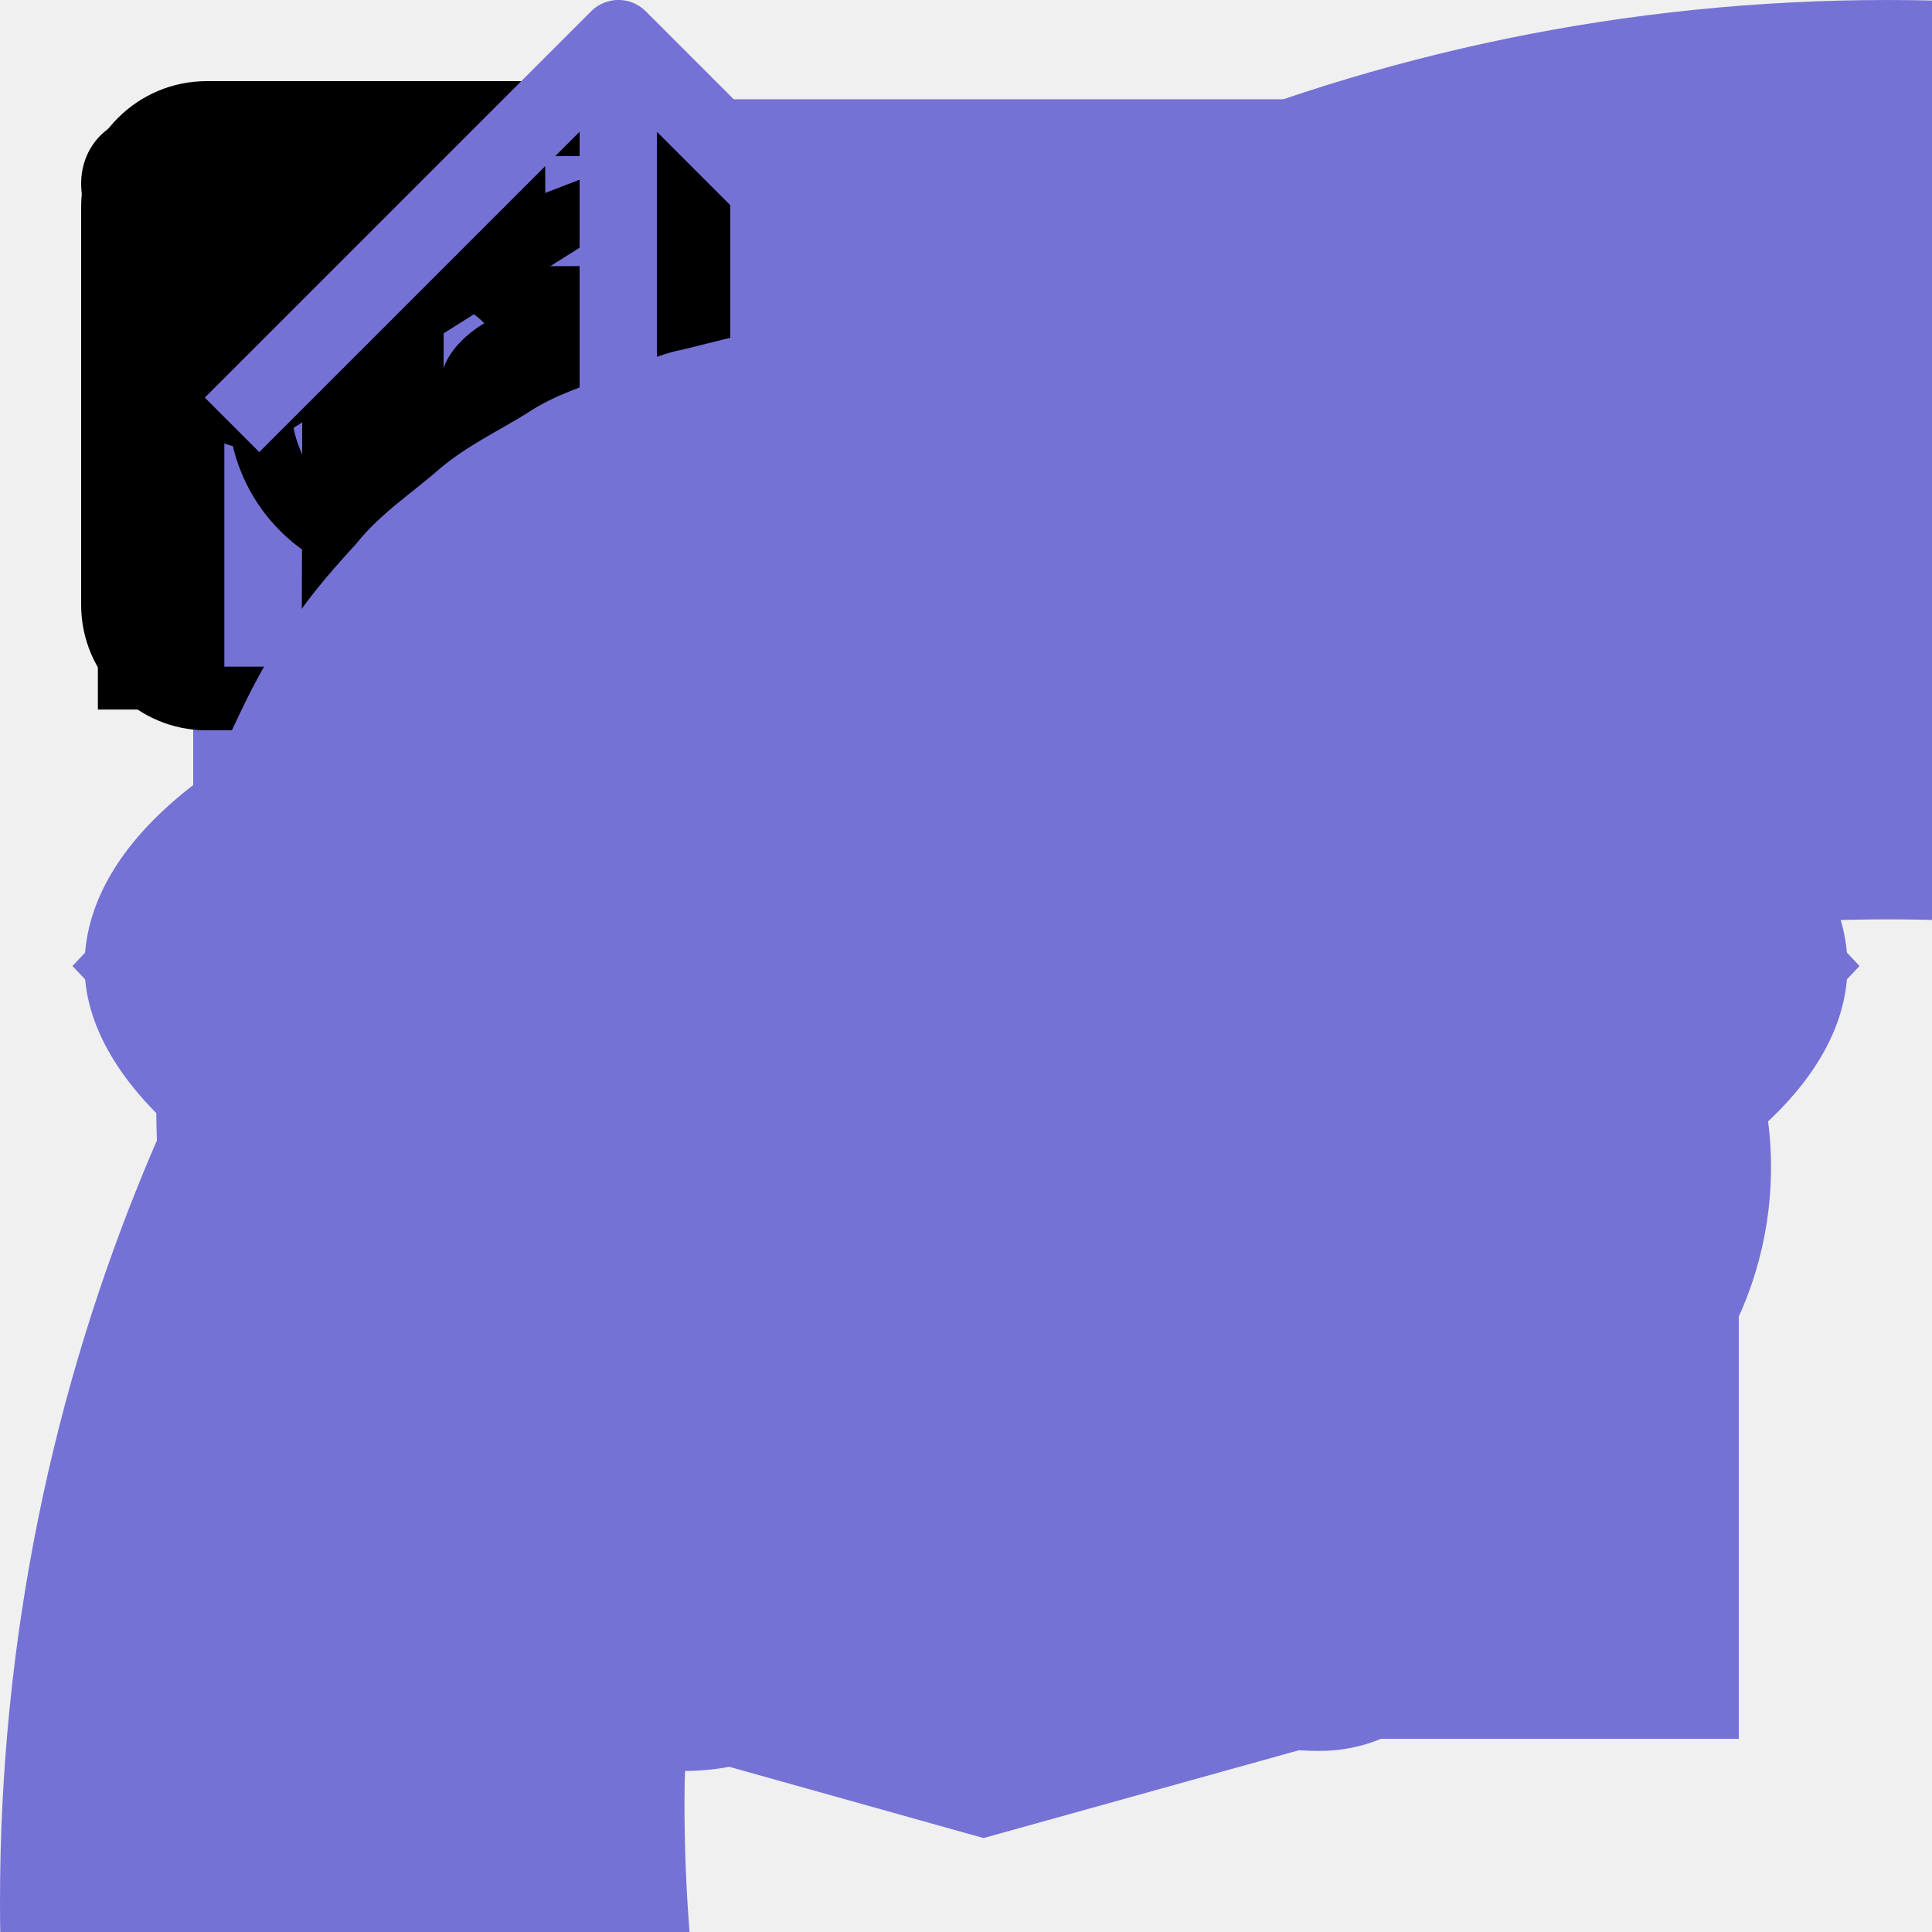
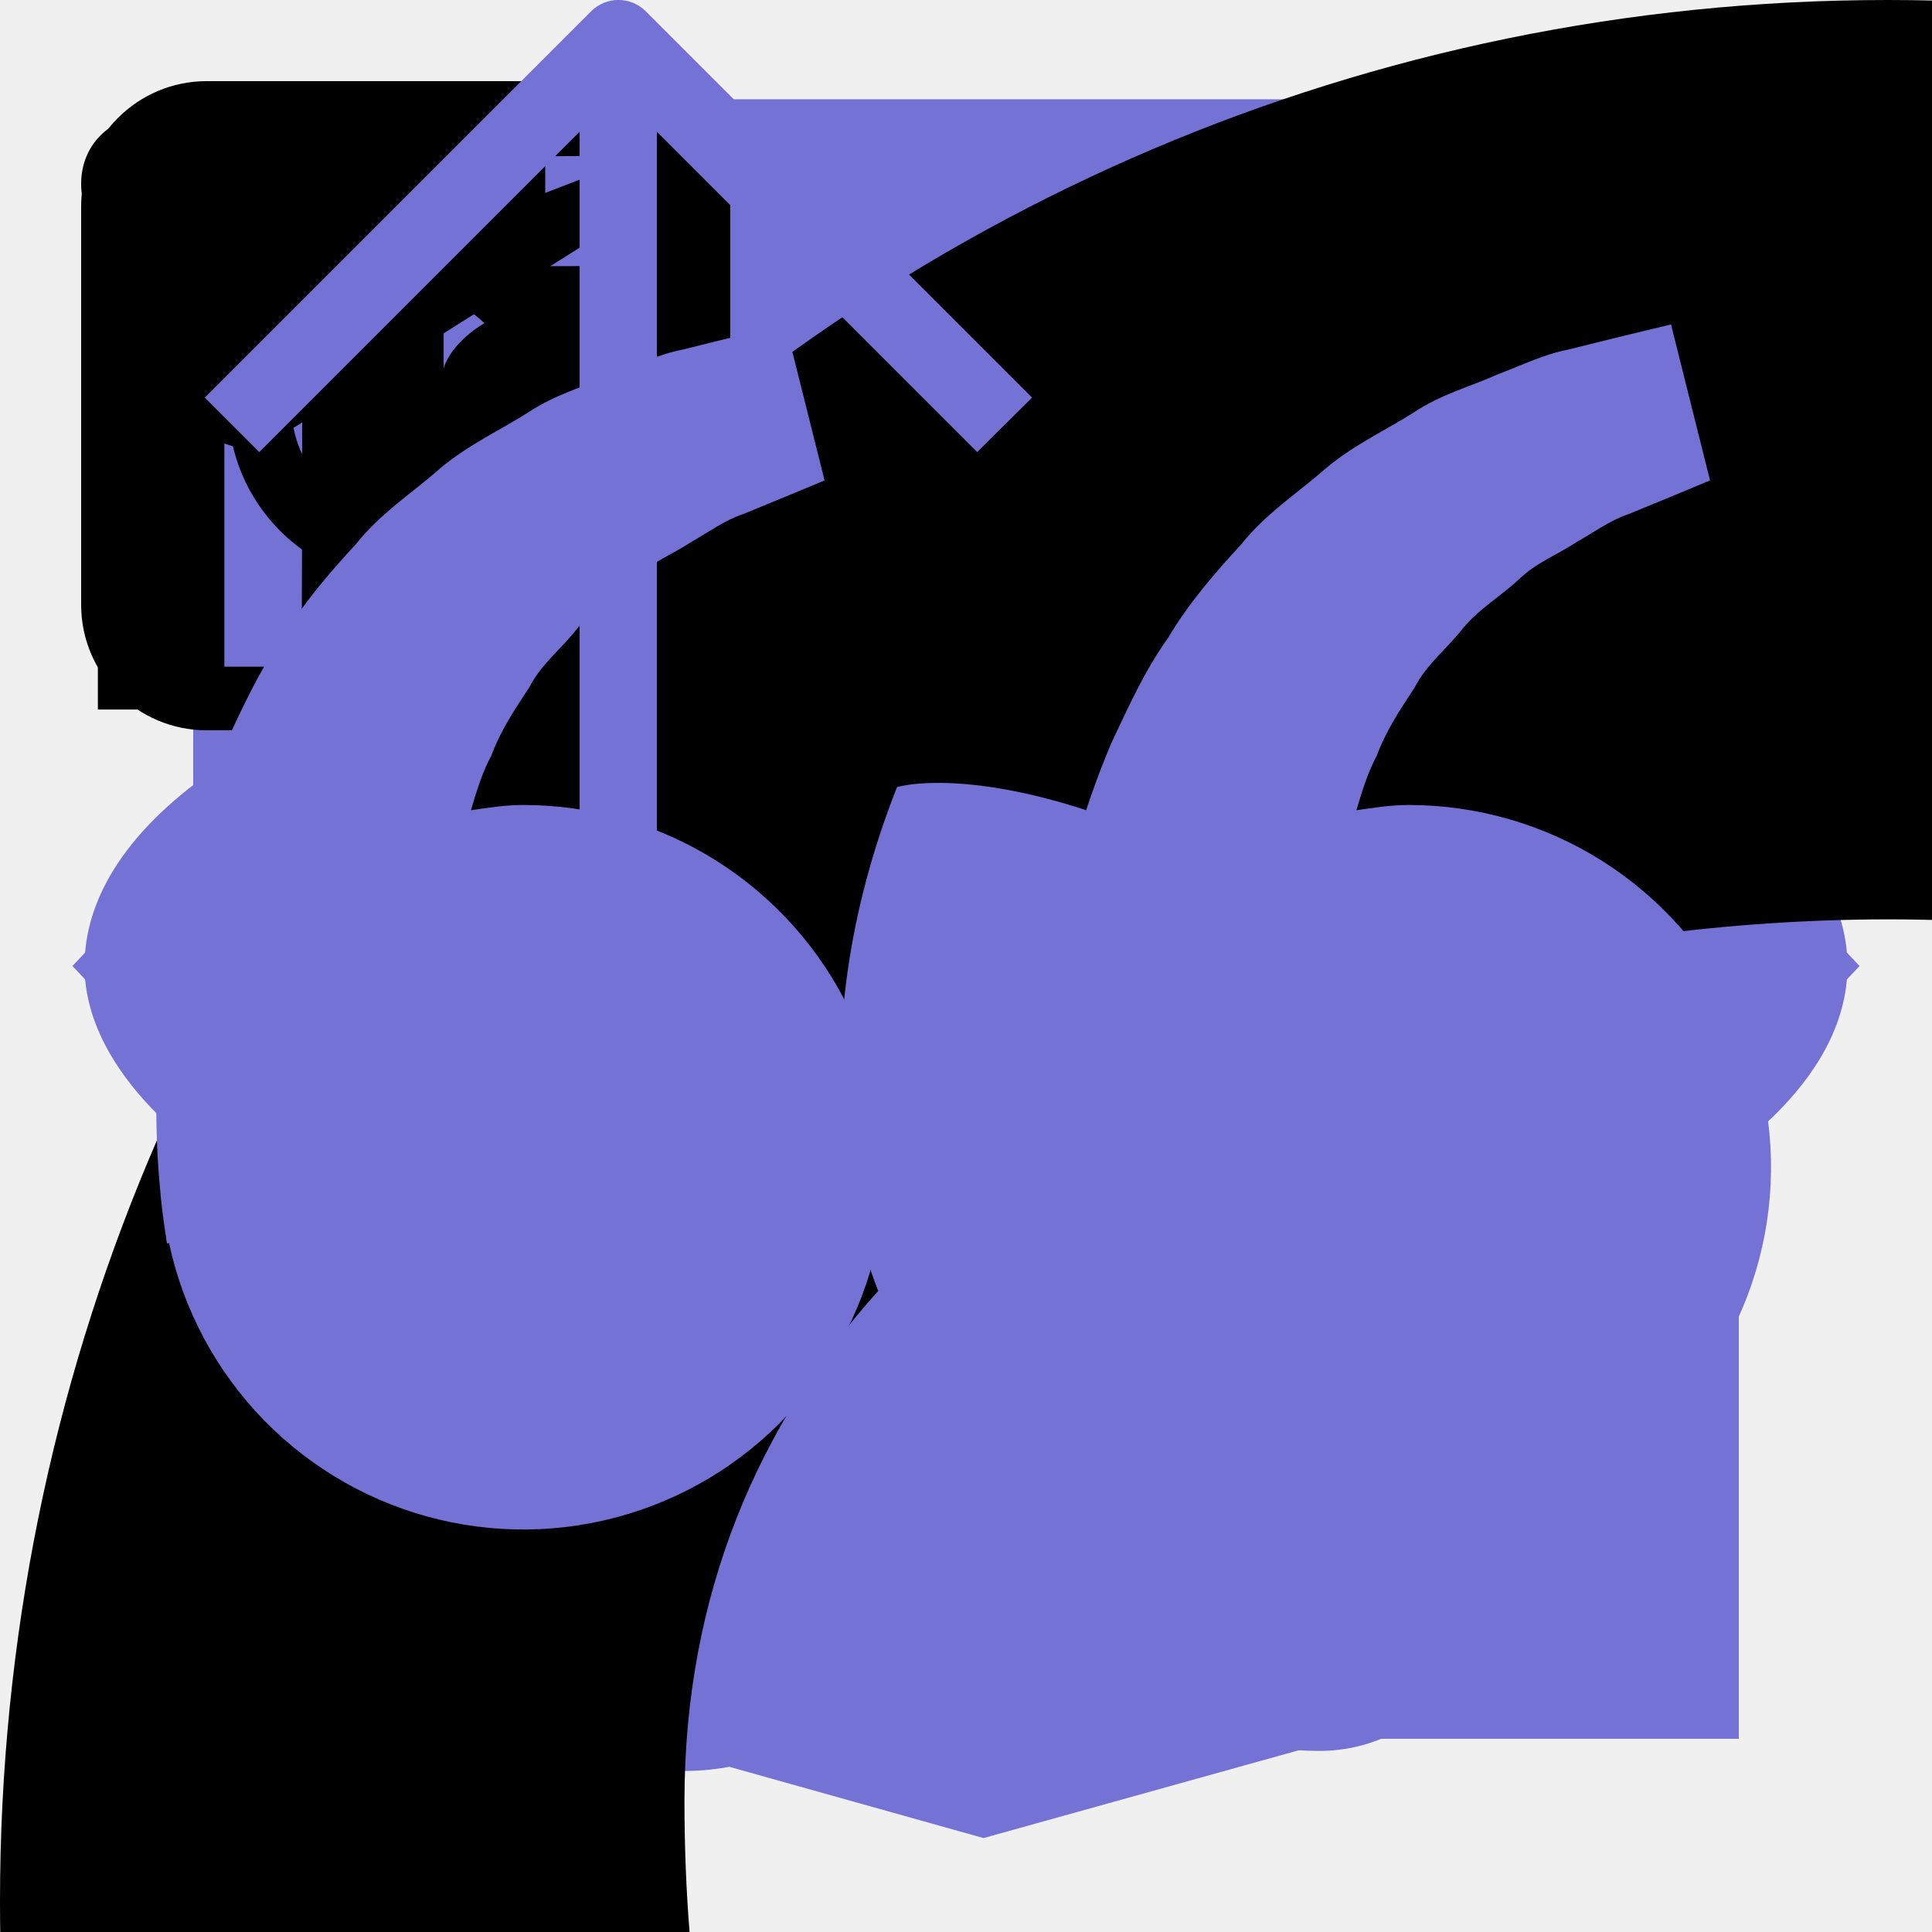
<svg xmlns="http://www.w3.org/2000/svg" width="50" height="50" viewBox="0 0 50 50" fill="none">
  <g id="codeSvg">
    <path fill-rule="evenodd" clip-rule="evenodd" d="M18.312 42.065L27.262 6.688L31.438 7.872L22.488 43.312L18.312 42.065Z" fill="#7572D5" />
    <path fill-rule="evenodd" clip-rule="evenodd" d="M13.502 12.688L16.562 15.928L7.995 25L16.562 34.072L13.502 37.312L1.875 25L13.502 12.688Z" fill="#7572D5" />
    <path fill-rule="evenodd" clip-rule="evenodd" d="M36.498 12.688L33.438 15.928L42.005 25L33.438 34.072L36.498 37.312L48.125 25L36.498 12.688Z" fill="#7572D5" />
  </g>
  <g id="css">
    <path d="M38.051 10.844L12.946 10.838L13.351 15.755L32.638 15.758L32.152 20.85H19.503L19.961 25.674H31.736L31.039 32.281L25.497 33.789L19.866 32.27L19.508 28.313H14.536L15.088 35.541L25.497 38.734L35.731 35.865L38.049 10.845L38.051 10.844ZM5.498 2.569H45.498L41.86 43L25.454 47.569L9.14 42.997L5.498 2.569Z" fill="#7572D5" />
  </g>
  <g id="react">
    <g clip-path="url(#clip0_20_1854)">
      <path d="M47.812 25C47.812 22.083 44.688 19.375 39.479 17.5L38.542 17.188V16.771C39.688 11.042 38.854 6.771 36.25 5.208C33.646 3.646 29.792 5.104 25.625 8.75L25 9.375L24.792 9.167H24.583C20.312 5.208 16.146 3.854 13.542 5.312C10.938 6.771 10.208 10.833 11.25 16.146C11.36 16.484 11.43 16.833 11.458 17.188L10.312 17.604C5.208 19.375 2.188 22.083 2.188 25C2.188 27.917 5.521 30.833 10.729 32.708L11.458 32.917C11.33 33.285 11.259 33.672 11.25 34.062C10.208 39.271 11.146 43.229 13.542 44.688C15.938 46.146 20.312 44.792 24.479 41.146L25.104 40.625L25.938 41.458C28.854 43.958 31.771 45.312 34.062 45.312C34.871 45.331 35.667 45.114 36.354 44.688C38.958 43.229 39.896 38.958 38.75 33.542V33.333C38.705 33.162 38.67 32.988 38.646 32.812H38.958C44.479 30.833 47.812 28.021 47.812 25ZM44.792 25C44.792 26.25 42.5 28.438 38.021 29.896H37.812C37.266 28.22 36.605 26.584 35.833 25C36.562 23.333 37.188 21.667 37.708 20.104L38.542 20.312C42.708 21.771 44.792 23.75 44.792 25ZM27.917 39.167L27.083 38.542C28.276 37.22 29.389 35.829 30.417 34.375L35.729 33.542C35.833 33.75 35.833 33.958 35.938 34.062C36.309 35.949 36.379 37.883 36.146 39.792C35.999 40.705 35.561 41.545 34.896 42.188C33.854 42.812 31.042 41.979 27.917 39.167ZM26.562 34.583L25.104 36.458L23.438 34.583H26.562ZM12.292 20C12.815 21.717 13.477 23.39 14.271 25C13.476 26.646 12.815 28.353 12.292 30.104L11.667 29.896C9.843 29.32 8.145 28.401 6.667 27.188C6.284 26.945 5.956 26.626 5.705 26.249C5.454 25.872 5.284 25.447 5.208 25C5.208 23.75 7.292 21.771 11.25 20.417L12.292 20ZM23.438 15.417L25 13.646L26.562 15.417H23.438ZM34.896 7.812C36.042 8.437 36.667 11.562 35.729 16.146C35.734 16.202 35.727 16.259 35.709 16.313C35.691 16.366 35.663 16.416 35.625 16.458L30.417 15.625C29.389 14.171 28.276 12.78 27.083 11.458L27.708 10.938C31.042 8.021 33.75 7.187 34.896 7.812ZM17.5 18.854L16.667 20.208L15.938 21.562C15.625 20.833 15.417 20.104 15.104 19.271L17.5 18.854ZM15.104 30.729C15.417 30 15.625 29.271 15.938 28.438L16.667 29.792L17.5 31.146L15.104 30.729ZM32.5 25C31.97 26.142 31.379 27.255 30.729 28.333C30.104 29.479 29.375 30.521 28.75 31.562H21.25C20.521 30.417 19.792 29.375 19.271 28.333C18.616 27.258 18.025 26.145 17.5 25C18.005 23.846 18.597 22.732 19.271 21.667C19.869 20.587 20.53 19.544 21.25 18.542C23.746 18.333 26.254 18.333 28.75 18.542C29.479 19.583 30.104 20.625 30.729 21.667C31.403 22.732 31.995 23.846 32.5 25ZM33.333 20.208L32.5 18.854L34.896 19.375C34.664 20.121 34.386 20.851 34.062 21.562L33.333 20.208ZM32.5 31.146L33.333 29.792L34.062 28.333L35 30.729L32.5 31.146ZM22.812 11.354H22.917L19.583 15.521L14.375 16.354C14.271 16.042 14.271 15.833 14.167 15.521C13.333 11.25 13.958 8.333 15 7.812C15.277 7.631 15.61 7.557 15.938 7.604C17.396 7.604 19.896 8.646 22.708 11.146L22.812 11.354ZM14.167 34.583C14.186 34.262 14.256 33.945 14.375 33.646L19.688 34.375C20.689 35.848 21.803 37.241 23.021 38.542L22.812 38.75L22.604 38.958C21.184 40.274 19.521 41.3 17.708 41.979C17.311 42.187 16.875 42.313 16.427 42.349C15.98 42.385 15.53 42.33 15.104 42.188C13.958 41.562 13.333 38.75 14.167 34.583Z" fill="#7572D5" />
      <path d="M25 20.417C24.089 20.396 23.193 20.647 22.426 21.138C21.659 21.629 21.055 22.337 20.692 23.173C20.329 24.008 20.223 24.933 20.388 25.828C20.553 26.724 20.981 27.551 21.618 28.202C22.255 28.854 23.071 29.301 23.963 29.486C24.855 29.672 25.781 29.587 26.625 29.243C27.468 28.9 28.191 28.313 28.699 27.557C29.207 26.801 29.479 25.911 29.479 25C29.48 23.802 29.011 22.652 28.174 21.795C27.337 20.939 26.197 20.444 25 20.417Z" fill="#7572D5" />
    </g>
    <defs>
      <clipPath id="clip0_20_1854">
        <rect width="50" height="50" fill="white" />
      </clipPath>
    </defs>
  </g>
  <g id="typescript">
    <path d="M5 25V45H45V5H5V25ZM37.235 23.407C38.252 23.66 39.025 24.112 39.737 24.848C40.105 25.242 40.652 25.958 40.695 26.132C40.708 26.182 38.968 27.348 37.915 28.003C37.877 28.028 37.723 27.863 37.553 27.61C37.037 26.86 36.498 26.537 35.673 26.48C34.46 26.397 33.68 27.032 33.687 28.092C33.676 28.352 33.734 28.611 33.857 28.842C34.123 29.393 34.62 29.725 36.173 30.397C39.038 31.63 40.263 32.442 41.025 33.597C41.875 34.885 42.067 36.943 41.488 38.473C40.855 40.137 39.28 41.267 37.063 41.64C36.378 41.762 34.753 41.743 34.017 41.61C32.41 41.323 30.887 40.53 29.947 39.488C29.578 39.083 28.86 38.022 28.905 37.947C28.923 37.92 29.088 37.818 29.272 37.712C29.452 37.61 30.123 37.222 30.758 36.853L31.908 36.187L32.15 36.543C32.487 37.057 33.222 37.762 33.667 37.997C34.943 38.67 36.695 38.575 37.558 37.8C37.732 37.654 37.869 37.469 37.96 37.261C38.05 37.053 38.092 36.827 38.08 36.6C38.08 36.137 38.022 35.933 37.78 35.583C37.47 35.14 36.835 34.767 35.032 33.983C32.968 33.095 32.08 32.543 31.267 31.667C30.759 31.088 30.384 30.405 30.168 29.667C30.017 29.102 29.978 27.685 30.098 27.115C30.523 25.12 32.028 23.732 34.2 23.318C34.905 23.185 36.543 23.235 37.235 23.407ZM27.845 25.077L27.858 26.715H22.65V41.508H18.967V26.715H13.763V25.108C13.763 24.218 13.782 23.475 13.807 23.458C13.827 23.432 16.995 23.418 20.835 23.425L27.827 23.445L27.845 25.077Z" fill="#7572D5" />
  </g>
  <g id="styledComponents">
    <path d="M37.259 6.25L36.989 7.65C36.571 10.302 36.722 11.061 37.868 12.045L38.975 12.955L37.829 18.03C37.144 21.059 36.304 23.597 35.771 24.431C35.313 25.15 34.78 26.21 34.664 26.779C34.473 27.459 33.825 28.143 32.833 28.748C31.958 29.242 30.238 30.566 29.02 31.629C28.047 32.499 27.377 33.033 27.013 33.262L25.823 34.196C25.442 34.805 25.225 35.295 25.142 35.667C25.059 36.05 25.106 36.304 25.229 36.49C25.348 36.669 25.553 36.795 25.834 36.874C26.167 36.951 26.51 36.979 26.851 36.956C27.622 36.904 28.386 36.769 29.128 36.555C29.381 36.487 29.579 36.422 29.752 36.365C30.019 36.039 30.635 35.424 31.727 34.353C34.625 31.515 35.731 29.961 34.589 30.38C34.167 30.53 34.358 30.151 35.082 29.392C36.61 27.914 37.486 25.68 39.317 18.675C40.766 13.144 40.766 13.066 41.833 13.066C42.334 13.066 43.75 13.152 43.75 13.152V6.25H40.499H37.259ZM24.422 18.081C23.369 18.073 21.106 19.666 14.33 25.161C14.038 25.852 14.013 26.328 14.146 26.636C14.233 26.847 14.392 26.994 14.611 27.101C14.828 27.209 15.109 27.273 15.419 27.298C16.035 27.352 16.763 27.255 17.35 27.141L17.747 27.051C17.883 26.87 18.061 26.725 18.266 26.629C18.684 26.4 20.439 24.81 22.194 23.106C25.283 19.999 26.007 18.596 24.75 18.142C24.646 18.101 24.533 18.08 24.422 18.081ZM32.336 20.239C31.41 20.264 29.741 21.331 26.883 23.597C25.449 24.753 24.541 25.376 24.054 25.505L22.165 26.987C21.455 28.275 21.351 29.074 21.538 29.514C21.585 29.622 21.653 29.721 21.739 29.803C21.824 29.886 21.925 29.95 22.036 29.994C22.311 30.102 22.605 30.156 22.901 30.155C23.608 30.147 24.311 30.045 24.991 29.85C25.345 29.756 25.695 29.646 26.04 29.521L26.144 29.478L26.335 29.378C26.696 28.916 27.525 28.046 28.563 27.044C31.842 23.901 33.518 21.667 33.176 20.833C33.021 20.429 32.754 20.225 32.336 20.239ZM23.6 24.105C23.333 24.134 22.735 24.592 21.657 25.53C20.1 26.897 18.403 27.685 17.815 27.334C17.679 27.364 17.542 27.393 17.404 27.42C16.806 27.538 16.06 27.635 15.393 27.581C15.079 27.562 14.771 27.485 14.485 27.355C14.215 27.233 14 27.016 13.88 26.747C13.746 26.425 13.746 26.024 13.898 25.512L11.555 27.423L6.254 31.78V38.842L23.625 25.251C23.622 25.102 23.641 24.953 23.683 24.81C23.816 24.331 23.809 24.087 23.6 24.109V24.105ZM31.075 26.392C30.811 26.392 30.372 26.761 29.669 27.502C28.714 28.515 27.211 29.496 26.415 29.696L26.292 29.761C26.161 29.814 26.029 29.865 25.896 29.911C25.679 29.983 25.398 30.069 25.074 30.155C24.425 30.33 23.618 30.491 22.897 30.473C22.557 30.473 22.221 30.407 21.906 30.28C21.609 30.159 21.372 29.927 21.243 29.636C21.034 29.138 21.117 28.44 21.574 27.448L6.25 39.437V43.75H12.982L27.262 32.61C27.633 32.202 28.191 31.644 28.945 30.946C30.963 29.088 31.421 28.447 31.421 27.499C31.421 26.761 31.338 26.389 31.075 26.389V26.392ZM34.473 33.373L33.251 34.583C32.567 35.227 31.345 36.022 30.509 36.362L30.343 36.433L30.332 36.451L30.296 36.487C30.264 36.512 30.249 36.516 30.224 36.526C29.89 36.652 29.551 36.763 29.208 36.859C28.444 37.08 27.659 37.218 26.865 37.271C26.49 37.295 26.113 37.262 25.748 37.174C25.431 37.105 25.151 36.921 24.962 36.659C24.789 36.394 24.739 36.039 24.836 35.603C24.913 35.292 25.028 34.991 25.178 34.708L13.656 43.75H28.981L30.811 41.667C33.327 38.753 34.473 36.669 34.473 34.887V33.373Z" fill="#7572D5" />
  </g>
  <g id="webdesign">
    <path d="M17.708 4.167C14.257 4.167 11.458 6.965 11.458 10.417C11.458 13.868 14.257 16.667 17.708 16.667H32.292C35.743 16.667 38.542 13.868 38.542 10.417C38.542 6.965 35.743 4.167 32.292 4.167H17.708Z" fill="#7572D5" />
    <path d="M32.292 18.75C28.84 18.75 26.042 21.548 26.042 25C26.042 28.452 28.84 31.25 32.292 31.25C35.744 31.25 38.542 28.452 38.542 25C38.542 21.548 35.744 18.75 32.292 18.75Z" fill="#7572D5" />
    <path d="M11.458 25C11.458 21.548 14.257 18.75 17.708 18.75H23.958V31.25H17.708C14.257 31.25 11.458 28.452 11.458 25Z" fill="#7572D5" />
    <path d="M17.708 33.333C14.257 33.333 11.458 36.132 11.458 39.583C11.458 43.035 14.257 45.833 17.708 45.833C21.16 45.833 23.958 43.035 23.958 39.583V33.333H17.708Z" fill="#7572D5" />
  </g>
  <g id="instagram">
    <path d="M15.652 2.1H5.348C3.557 2.1 2.1 3.556 2.1 5.347V8.778V15.653C2.1 17.444 3.557 18.9 5.348 18.9H15.652C17.443 18.9 18.9 17.444 18.9 15.653V8.771V5.341C18.893 3.556 17.437 2.1 15.652 2.1ZM16.583 4.035H16.957V4.403V6.882L14.116 6.889L14.109 4.042L16.583 4.035ZM8.098 8.771C8.636 8.03 9.509 7.538 10.493 7.538C11.478 7.538 12.351 8.024 12.889 8.771C13.243 9.257 13.447 9.854 13.447 10.497C13.447 12.124 12.121 13.455 10.487 13.455C8.853 13.455 7.54 12.124 7.54 10.497C7.54 9.854 7.75 9.257 8.098 8.771ZM17.259 15.646C17.259 16.532 16.538 17.253 15.652 17.253H5.348C4.463 17.253 3.741 16.532 3.741 15.646V8.771H6.247C6.031 9.303 5.906 9.887 5.906 10.497C5.906 13.029 7.967 15.089 10.5 15.089C13.033 15.089 15.094 13.029 15.094 10.497C15.094 9.887 14.969 9.303 14.752 8.771H17.259V15.646Z" fill="currentColor" />
  </g>
  <g id="linkedin">
    <path d="M5.806 7.886H2.533V18.363H5.806V7.886Z" fill="currentColor" />
    <path d="M4.101 2.94C2.894 2.94 2.1 3.721 2.1 4.757C2.1 5.774 2.868 6.574 4.055 6.574H4.081C5.314 6.574 6.082 5.768 6.075 4.757C6.049 3.721 5.308 2.94 4.101 2.94Z" fill="currentColor" />
    <path d="M14.748 7.788C12.871 7.788 11.697 8.811 11.481 9.533V7.886H7.801C7.847 8.759 7.801 18.363 7.801 18.363H11.481V12.701C11.481 12.38 11.468 12.065 11.559 11.842C11.809 11.212 12.353 10.556 13.331 10.556C14.61 10.556 15.187 11.527 15.187 12.944V18.363H18.9V12.537C18.9 9.297 17.076 7.788 14.748 7.788Z" fill="currentColor" />
  </g>
  <g id="telegram">
    <path d="M18.906 4.764L16.37 16.721C16.179 17.564 15.68 17.774 14.972 17.377L11.108 14.53L9.245 16.323C9.038 16.53 8.866 16.702 8.468 16.702L8.746 12.768L15.905 6.299C16.217 6.022 15.838 5.867 15.422 6.145L6.571 11.719L2.76 10.526C1.932 10.267 1.917 9.697 2.933 9.299L17.837 3.557C18.527 3.299 19.131 3.71 18.906 4.764Z" fill="currentColor" />
  </g>
  <g id="git">
-     <path d="M48.854 0C21.839 0 0 22 0 49.217c0 21.756 13.993 40.172 33.405 46.69 2.427.49 3.316-1.059 3.316-2.362 0-1.141-.08-5.052-.08-9.127-13.59 2.934-16.42-5.867-16.42-5.867-2.184-5.704-5.42-7.17-5.42-7.17-4.448-3.015.324-3.015.324-3.015 4.934.326 7.523 5.052 7.523 5.052 4.367 7.496 11.404 5.378 14.235 4.074.404-3.178 1.699-5.378 3.074-6.6-10.839-1.141-22.243-5.378-22.243-24.283 0-5.378 1.94-9.778 5.014-13.2-.485-1.222-2.184-6.275.486-13.038 0 0 4.125-1.304 13.426 5.052a46.97 46.97 0 0 1 12.214-1.63c4.125 0 8.33.571 12.213 1.63 9.302-6.356 13.427-5.052 13.427-5.052 2.67 6.763.97 11.816.485 13.038 3.155 3.422 5.015 7.822 5.015 13.2 0 18.905-11.404 23.06-22.324 24.283 1.78 1.548 3.316 4.481 3.316 9.126 0 6.6-.08 11.897-.08 13.526 0 1.304.89 2.853 3.316 2.364 19.412-6.52 33.405-24.935 33.405-46.691C97.707 22 75.788 0 48.854 0z" fill="#7572D5" />
+     <path d="M48.854 0C21.839 0 0 22 0 49.217c0 21.756 13.993 40.172 33.405 46.69 2.427.49 3.316-1.059 3.316-2.362 0-1.141-.08-5.052-.08-9.127-13.59 2.934-16.42-5.867-16.42-5.867-2.184-5.704-5.42-7.17-5.42-7.17-4.448-3.015.324-3.015.324-3.015 4.934.326 7.523 5.052 7.523 5.052 4.367 7.496 11.404 5.378 14.235 4.074.404-3.178 1.699-5.378 3.074-6.6-10.839-1.141-22.243-5.378-22.243-24.283 0-5.378 1.94-9.778 5.014-13.2-.485-1.222-2.184-6.275.486-13.038 0 0 4.125-1.304 13.426 5.052a46.97 46.97 0 0 1 12.214-1.63c4.125 0 8.33.571 12.213 1.63 9.302-6.356 13.427-5.052 13.427-5.052 2.67 6.763.97 11.816.485 13.038 3.155 3.422 5.015 7.822 5.015 13.2 0 18.905-11.404 23.06-22.324 24.283 1.78 1.548 3.316 4.481 3.316 9.126 0 6.6-.08 11.897-.08 13.526 0 1.304.89 2.853 3.316 2.364 19.412-6.52 33.405-24.935 33.405-46.691C97.707 22 75.788 0 48.854 0z" fill="currentColor" />
  </g>
  <g id="quote">
    <path d="M13.542 20.833C13.077 20.833 12.631 20.904 12.188 20.969C12.331 20.485 12.479 19.994 12.717 19.552C12.954 18.91 13.325 18.354 13.694 17.794C14.002 17.188 14.546 16.777 14.946 16.258C15.365 15.754 15.935 15.419 16.387 15C16.831 14.562 17.413 14.344 17.875 14.035C18.358 13.758 18.779 13.452 19.229 13.306L20.352 12.844L21.34 12.433L20.329 8.396L19.085 8.696C18.688 8.796 18.202 8.912 17.65 9.052C17.085 9.156 16.483 9.442 15.812 9.702C15.15 9.998 14.383 10.198 13.671 10.673C12.954 11.127 12.127 11.506 11.398 12.115C10.692 12.742 9.84 13.285 9.21 14.083C8.523 14.829 7.844 15.613 7.317 16.504C6.706 17.354 6.292 18.288 5.854 19.21C5.458 20.133 5.14 21.077 4.879 21.994C4.385 23.831 4.165 25.577 4.079 27.071C4.008 28.567 4.05 29.81 4.138 30.71C4.169 31.135 4.227 31.548 4.269 31.833L4.321 32.183L4.375 32.171C4.746 33.902 5.599 35.492 6.835 36.759C8.072 38.025 9.642 38.915 11.364 39.327C13.085 39.738 14.888 39.654 16.564 39.083C18.24 38.512 19.72 37.479 20.832 36.103C21.945 34.726 22.646 33.063 22.853 31.305C23.06 29.547 22.765 27.766 22.002 26.169C21.24 24.571 20.04 23.223 18.543 22.278C17.046 21.334 15.312 20.833 13.542 20.833ZM36.458 20.833C35.994 20.833 35.548 20.904 35.104 20.969C35.248 20.485 35.396 19.994 35.633 19.552C35.871 18.91 36.242 18.354 36.61 17.794C36.919 17.188 37.462 16.777 37.862 16.258C38.281 15.754 38.852 15.419 39.304 15C39.748 14.562 40.329 14.344 40.792 14.035C41.275 13.758 41.696 13.452 42.146 13.306L43.269 12.844L44.256 12.433L43.246 8.396L42.002 8.696C41.604 8.796 41.119 8.912 40.567 9.052C40.002 9.156 39.4 9.442 38.729 9.702C38.069 10 37.3 10.198 36.587 10.675C35.871 11.129 35.044 11.508 34.315 12.117C33.608 12.744 32.756 13.287 32.127 14.083C31.44 14.829 30.76 15.613 30.233 16.504C29.623 17.354 29.208 18.288 28.771 19.21C28.375 20.133 28.056 21.077 27.796 21.994C27.302 23.831 27.081 25.577 26.996 27.071C26.925 28.567 26.967 29.81 27.054 30.71C27.085 31.135 27.144 31.548 27.185 31.833L27.238 32.183L27.292 32.171C27.662 33.902 28.515 35.492 29.752 36.759C30.989 38.025 32.559 38.915 34.281 39.327C36.002 39.738 37.805 39.654 39.481 39.083C41.156 38.512 42.636 37.479 43.749 36.103C44.862 34.726 45.563 33.063 45.77 31.305C45.977 29.547 45.682 27.766 44.919 26.169C44.156 24.571 42.957 23.223 41.46 22.278C39.962 21.334 38.228 20.833 36.458 20.833Z" fill="#7572D5" />
  </g>
  <g id="arrow">
    <path d="m26.71 10.29-10-10a1 1 0 0 0-1.41 0l-10 10 1.41 1.41L15 3.41V32h2V3.41l8.29 8.29z" fill="#7572D5" />
  </g>
</svg>
